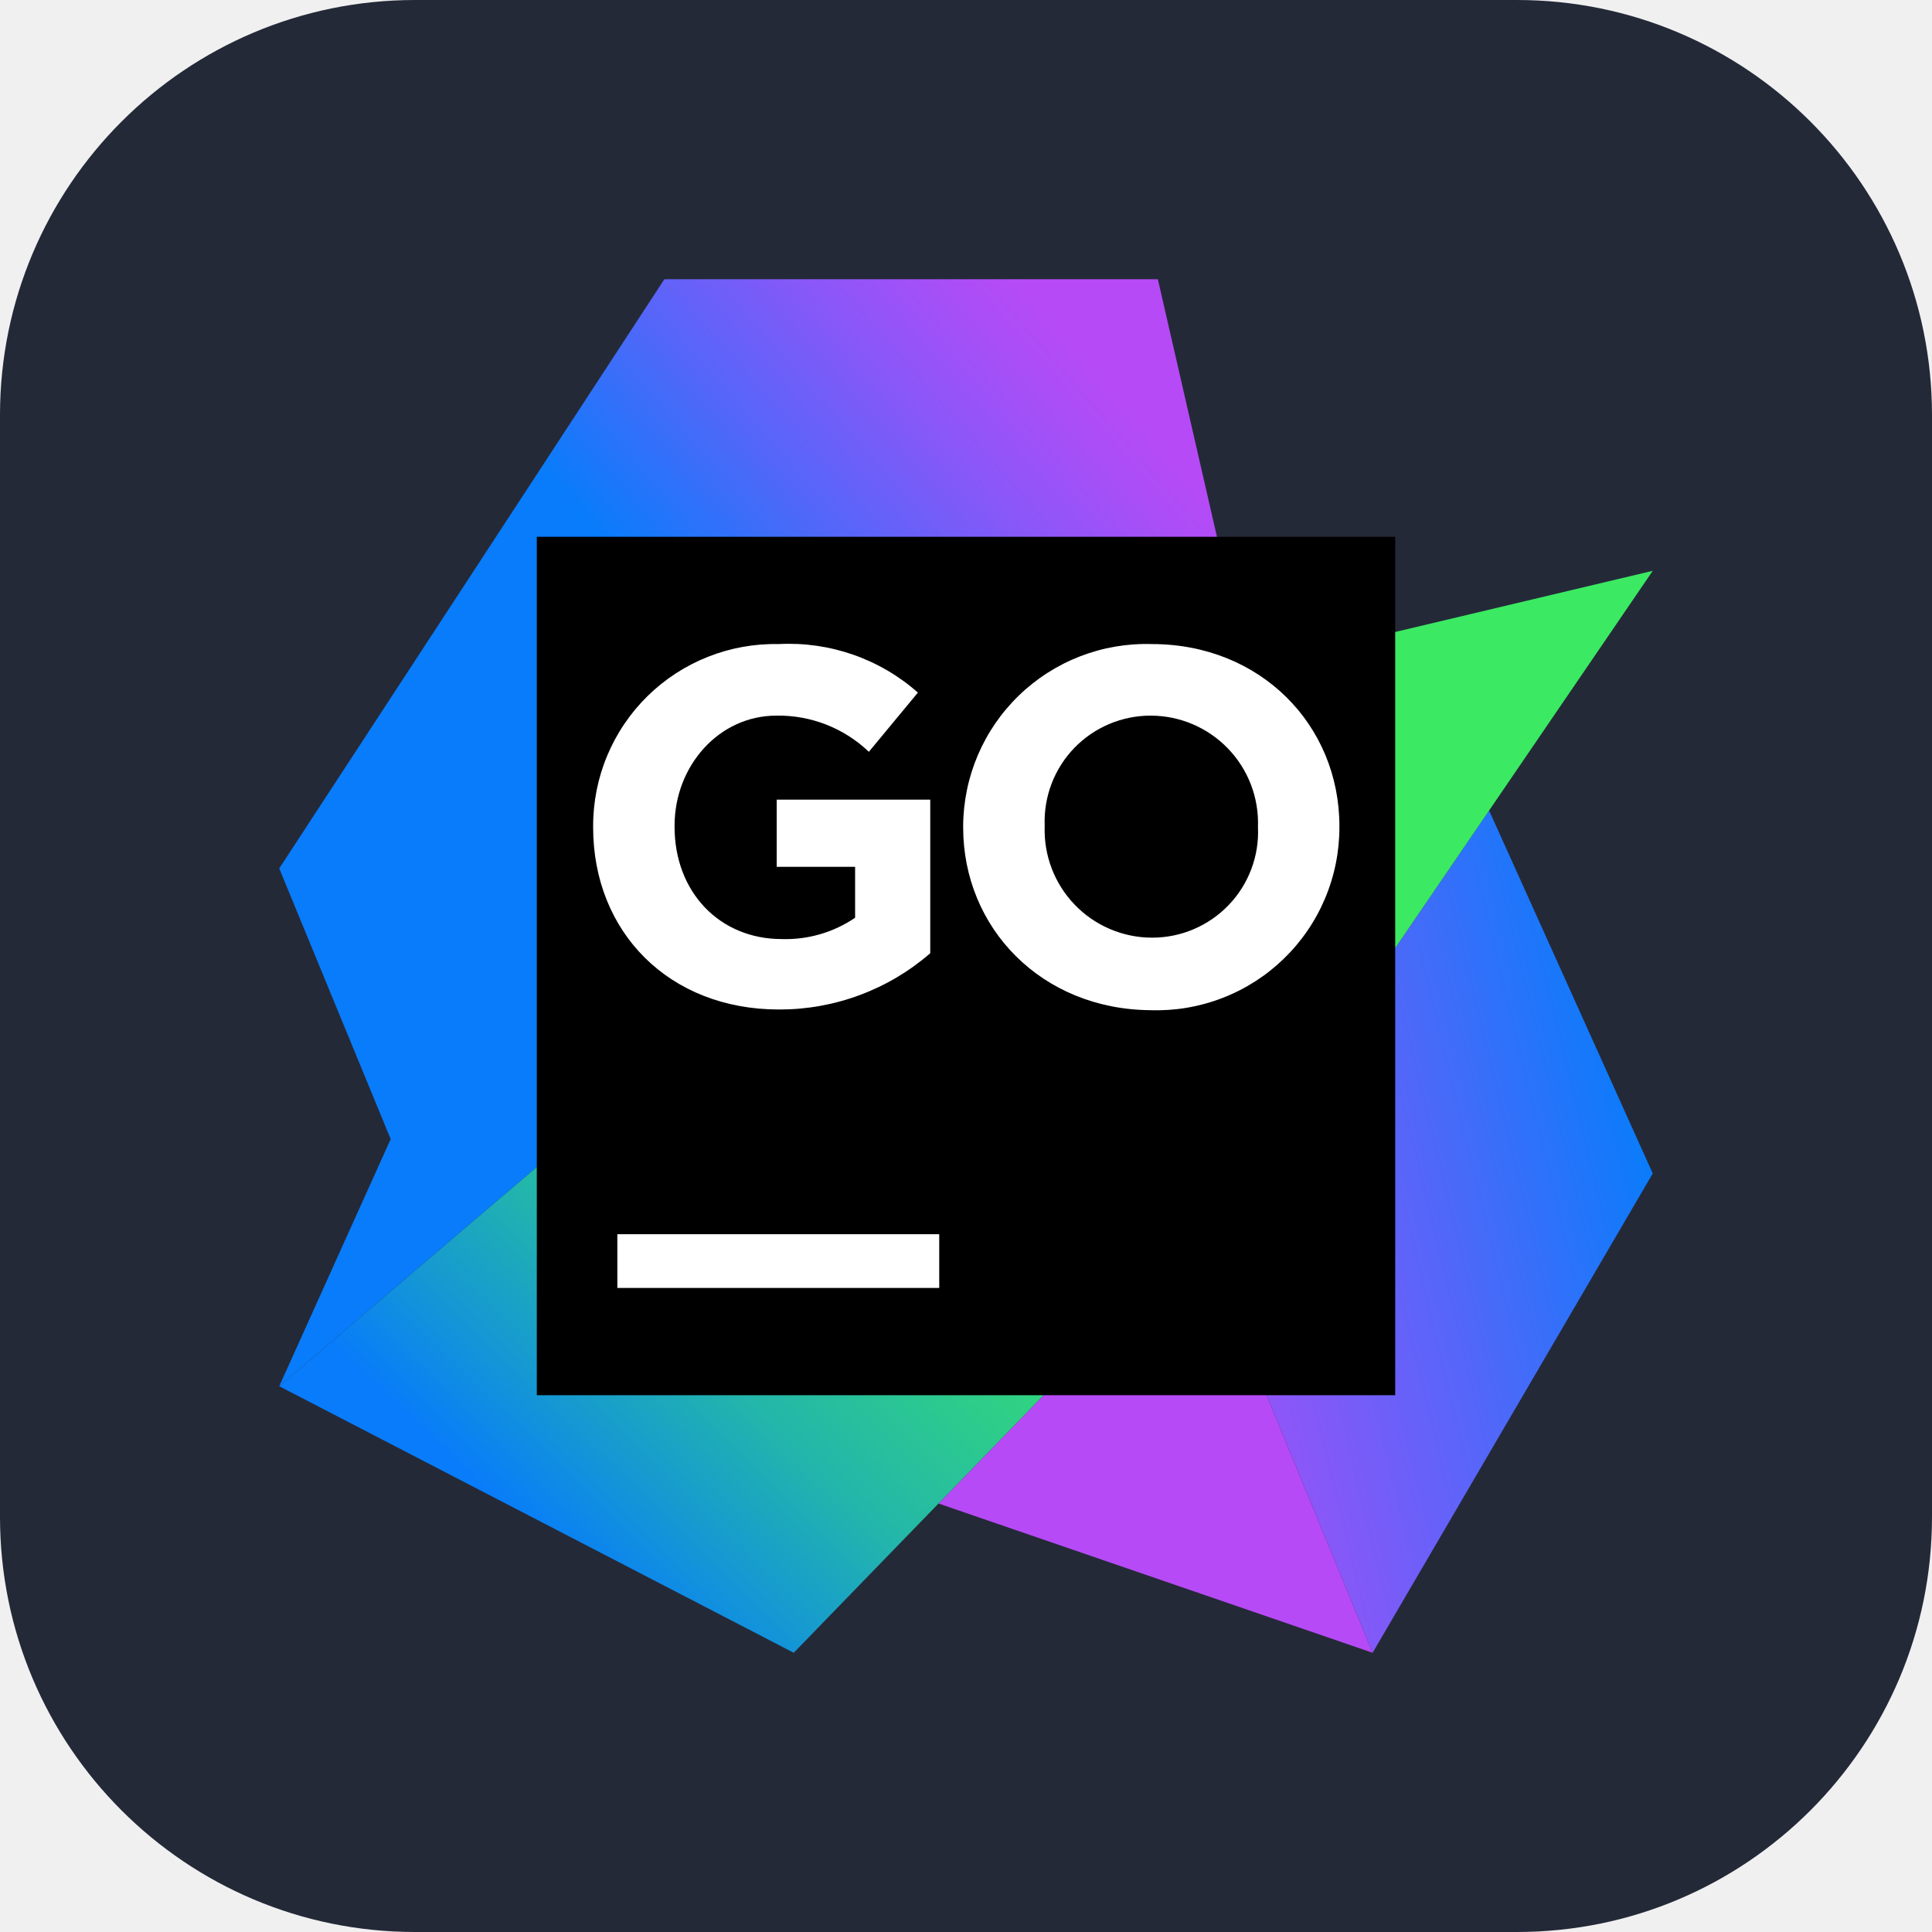
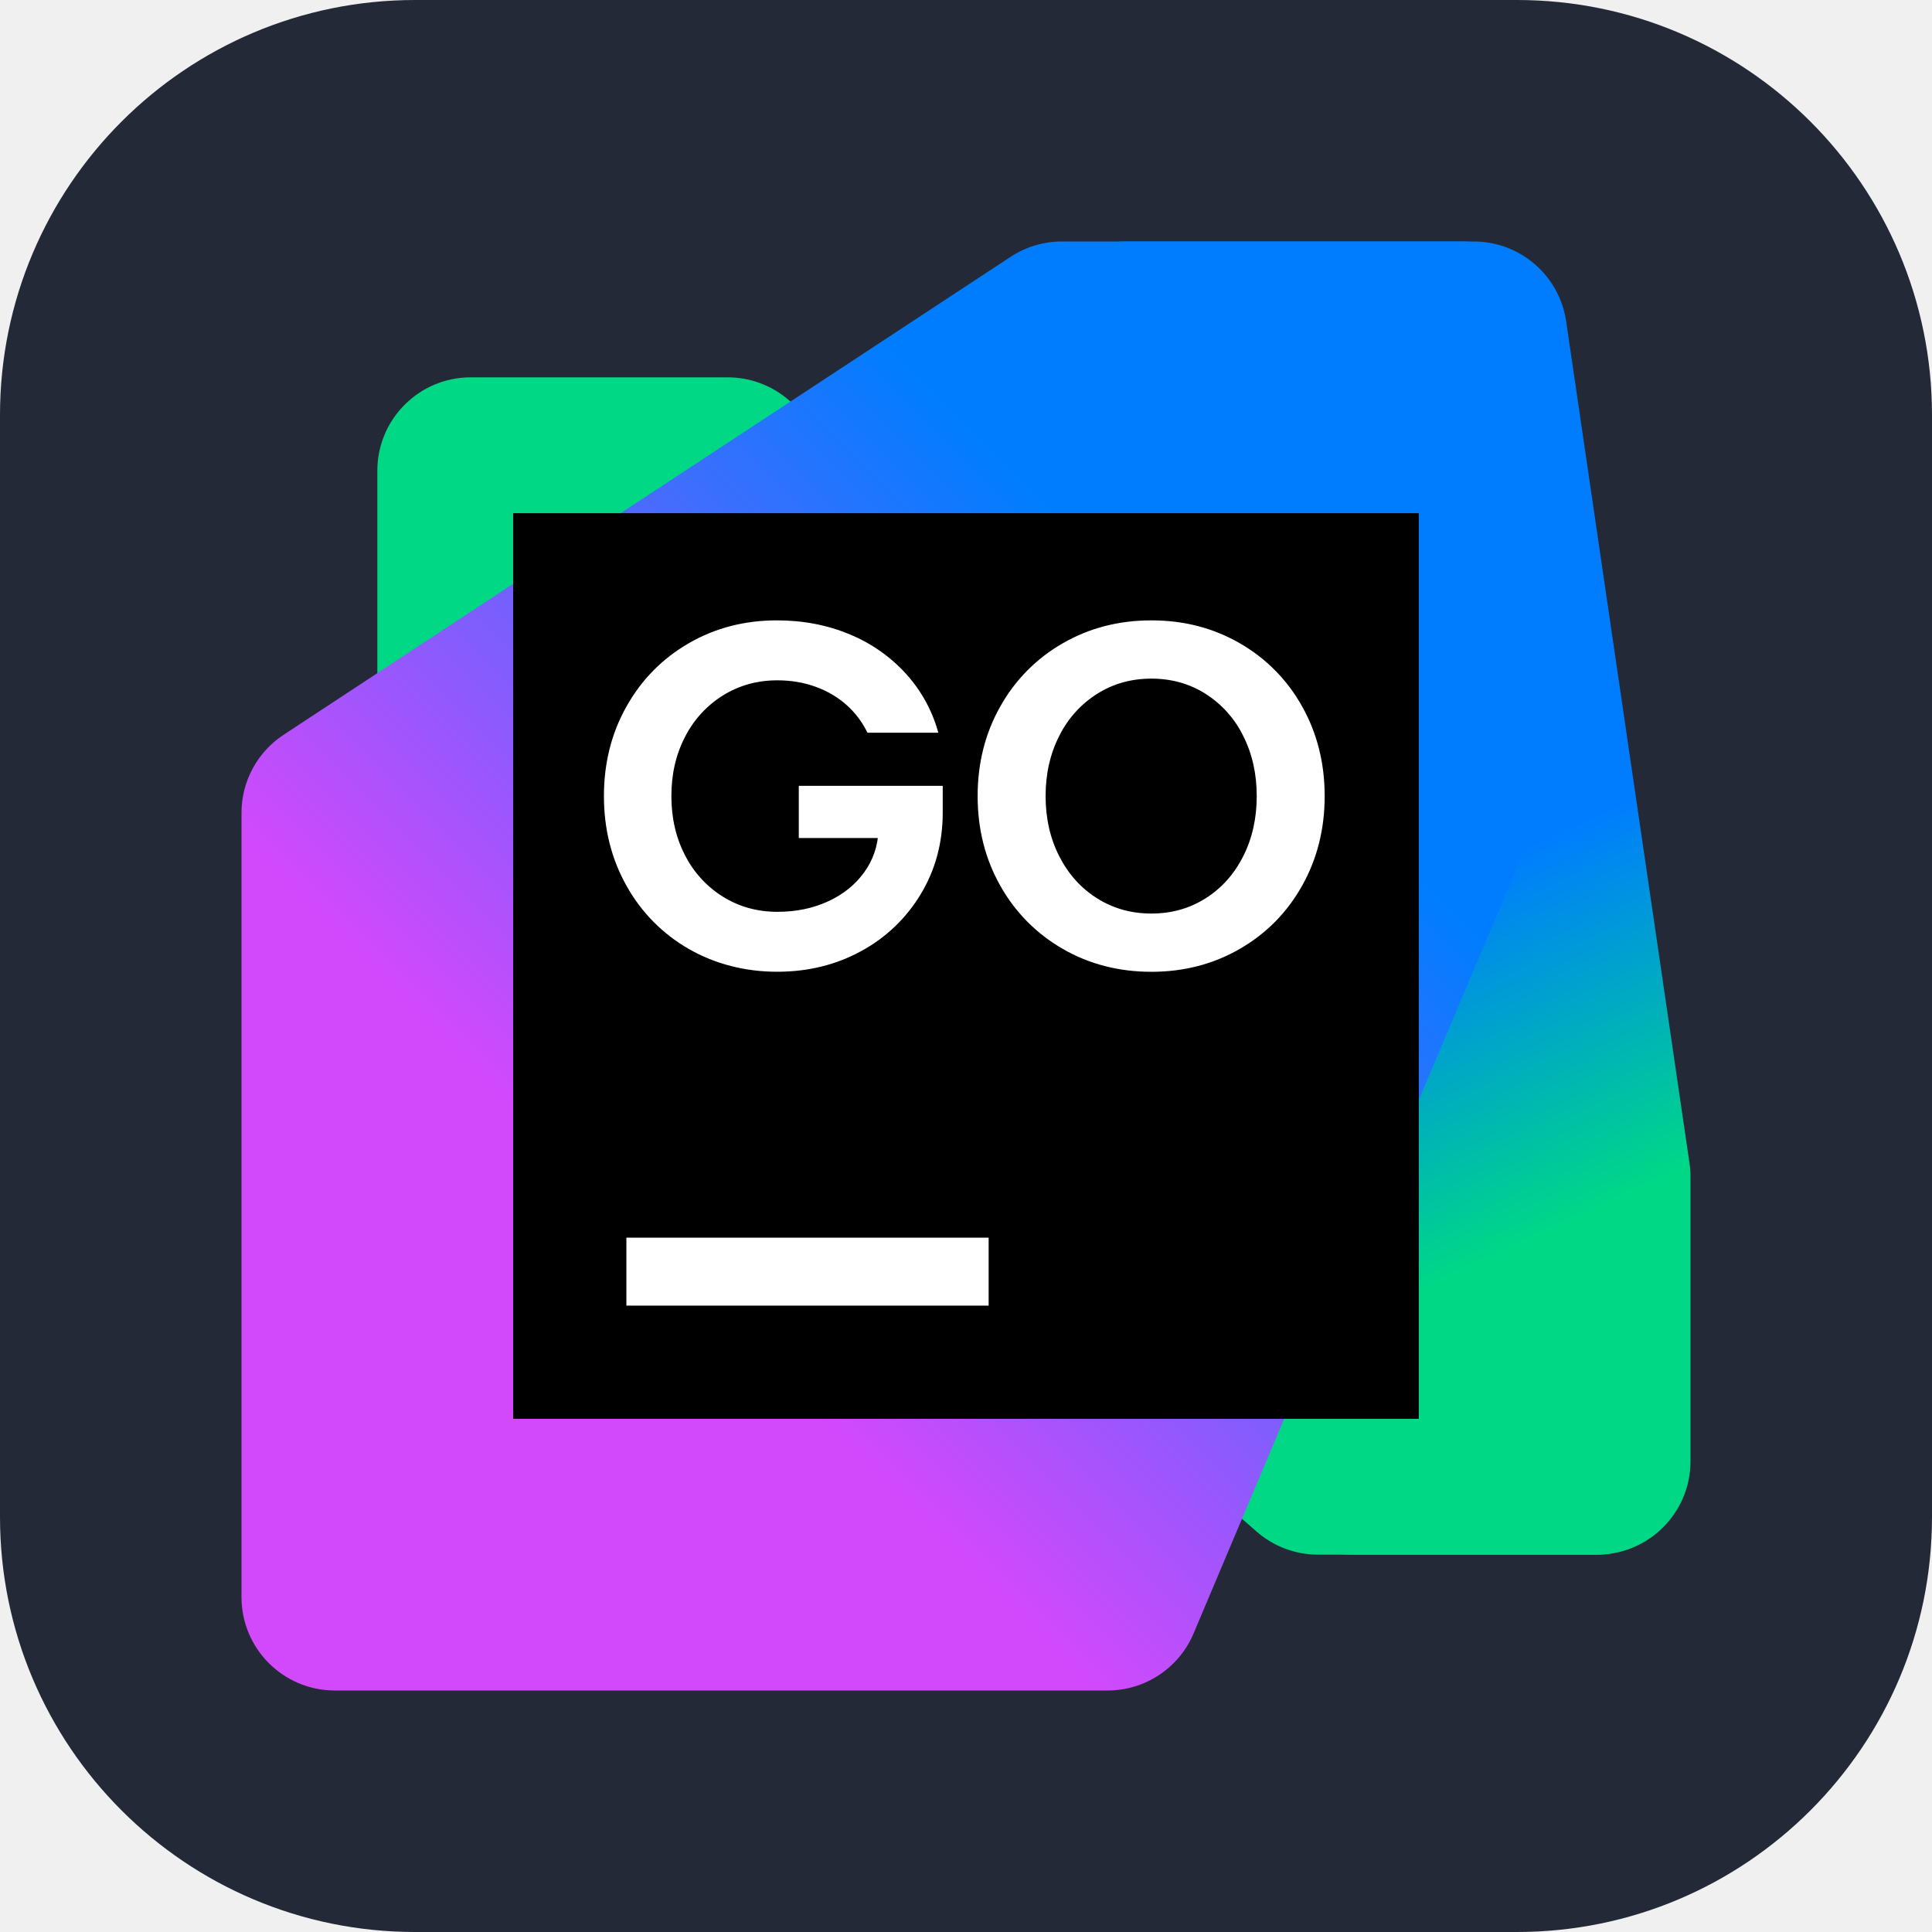
<svg xmlns="http://www.w3.org/2000/svg" width="256" height="256" viewBox="0 0 256 256" fill="none" id="goland">
  <style>
- #goland {
-     rect {fill: #242938}
+     #goland {
+         rect {fill: #242938}

-     @media (prefers-color-scheme: light) {
-         rect {fill: #F4F2ED}
+         @media (prefers-color-scheme: light) {
+             rect {fill: #F4F2ED}
+         }
    }
- }
- </style>
-   <rect x="0" y="0" width="256" height="256" rx="55" fill="#242938">
- </rect>
-   <path d="M197.312 107.394L219 155.488L181.877 219L159.017 163.488L197.312 107.394Z" fill="url(#linear_0)">
- </path>
-   <path d="M159.017 163.488L181.877 219L124.361 199.225L159.017 163.488Z" fill="#B74AF7">
- </path>
-   <path d="M165.214 88.397L153.423 37L88.033 37L37 115.071L51.767 150.937L37 183.681L142.694 93.763L165.214 88.397Z" fill="url(#linear_1)">
- </path>
-   <path d="M219 75.634L142.694 93.761L37 183.679L105.177 219L159.017 163.487L219 75.634Z" fill="url(#linear_2)">
- </path>
-   <path d="M71.129 71.128L184.871 71.128L184.871 184.871L71.129 184.871L71.129 71.128Z" fill="#000000">
- </path>
-   <path d="M81.802 163.542L124.453 163.542L124.453 170.657L81.802 170.657L81.802 163.542ZM78.594 109.628L78.594 109.496C78.591 108.695 78.629 107.896 78.706 107.099C78.783 106.302 78.9 105.51 79.056 104.725C79.212 103.939 79.407 103.163 79.64 102.397C79.874 101.631 80.145 100.878 80.454 100.139C80.762 99.4 81.107 98.678 81.487 97.973C81.868 97.269 82.282 96.584 82.731 95.921C83.18 95.258 83.661 94.618 84.173 94.003C84.686 93.387 85.227 92.799 85.799 92.237C86.37 91.676 86.969 91.145 87.593 90.644C88.218 90.142 88.866 89.673 89.537 89.236C90.209 88.8 90.9 88.397 91.612 88.029C92.323 87.662 93.051 87.33 93.796 87.035C94.54 86.739 95.298 86.482 96.068 86.262C96.838 86.042 97.618 85.861 98.406 85.719C99.194 85.577 99.987 85.474 100.786 85.411C101.584 85.348 102.384 85.325 103.185 85.342C104.019 85.298 104.853 85.295 105.688 85.332C106.522 85.369 107.353 85.447 108.18 85.565C109.006 85.683 109.826 85.84 110.637 86.037C111.449 86.235 112.249 86.471 113.038 86.746C113.826 87.02 114.6 87.333 115.358 87.683C116.117 88.032 116.856 88.418 117.577 88.84C118.298 89.261 118.997 89.717 119.674 90.206C120.351 90.695 121.002 91.216 121.629 91.769L115.128 99.618C114.721 99.229 114.296 98.86 113.853 98.513C113.41 98.165 112.95 97.84 112.475 97.537C112 97.234 111.512 96.955 111.01 96.7C110.507 96.445 109.994 96.214 109.469 96.009C108.945 95.804 108.411 95.625 107.869 95.472C107.327 95.32 106.779 95.193 106.224 95.094C105.67 94.995 105.112 94.922 104.55 94.877C103.989 94.832 103.426 94.815 102.863 94.825C95.282 94.825 89.383 101.459 89.383 109.423L89.383 109.551C89.383 118.14 95.282 124.433 103.605 124.433C107.054 124.536 110.451 123.547 113.306 121.609L113.306 114.86L102.918 114.86L102.918 105.954L123.262 105.954L123.262 126.31C122.574 126.907 121.86 127.472 121.122 128.005C120.383 128.538 119.622 129.037 118.838 129.502C118.055 129.967 117.252 130.395 116.43 130.788C115.608 131.181 114.77 131.536 113.917 131.853C113.063 132.171 112.197 132.45 111.318 132.689C110.439 132.929 109.551 133.129 108.655 133.29C107.758 133.45 106.856 133.569 105.948 133.649C105.041 133.728 104.132 133.766 103.221 133.764C88.641 133.764 78.594 123.503 78.594 109.628ZM127.624 109.628L127.624 109.496C127.626 108.688 127.669 107.882 127.752 107.078C127.836 106.274 127.959 105.477 128.122 104.685C128.285 103.894 128.487 103.112 128.728 102.341C128.969 101.569 129.248 100.812 129.565 100.069C129.882 99.325 130.235 98.6 130.625 97.891C131.014 97.183 131.438 96.497 131.896 95.831C132.355 95.165 132.845 94.524 133.368 93.908C133.89 93.291 134.442 92.702 135.023 92.141C135.604 91.579 136.213 91.048 136.847 90.547C137.482 90.047 138.139 89.579 138.821 89.144C139.502 88.709 140.203 88.309 140.924 87.944C141.646 87.579 142.383 87.251 143.137 86.96C143.891 86.669 144.658 86.416 145.437 86.201C146.216 85.986 147.004 85.811 147.801 85.675C148.598 85.54 149.399 85.444 150.206 85.388C151.012 85.332 151.819 85.317 152.627 85.342C167.09 85.342 177.478 96.131 177.478 109.459L177.478 109.593C177.479 109.997 177.469 110.402 177.45 110.806C177.43 111.211 177.4 111.614 177.361 112.017C177.321 112.42 177.271 112.822 177.211 113.222C177.151 113.623 177.081 114.021 177.001 114.418C176.921 114.815 176.831 115.21 176.731 115.602C176.632 115.994 176.522 116.384 176.403 116.771C176.284 117.158 176.155 117.542 176.016 117.922C175.878 118.302 175.73 118.679 175.573 119.052C175.415 119.425 175.249 119.794 175.073 120.159C174.897 120.523 174.712 120.884 174.518 121.239C174.324 121.594 174.122 121.945 173.91 122.29C173.699 122.635 173.479 122.975 173.25 123.309C173.022 123.643 172.785 123.972 172.54 124.294C172.295 124.616 172.042 124.932 171.782 125.242C171.521 125.552 171.253 125.855 170.977 126.151C170.701 126.447 170.417 126.736 170.127 127.018C169.836 127.3 169.539 127.575 169.235 127.842C168.931 128.109 168.62 128.369 168.303 128.62C167.986 128.872 167.663 129.115 167.333 129.351C167.004 129.586 166.669 129.813 166.328 130.032C165.987 130.25 165.641 130.46 165.29 130.661C164.938 130.863 164.582 131.055 164.221 131.238C163.86 131.422 163.495 131.596 163.125 131.761C162.756 131.926 162.382 132.082 162.005 132.228C161.627 132.375 161.246 132.511 160.862 132.639C160.478 132.766 160.09 132.884 159.7 132.991C159.31 133.099 158.917 133.197 158.522 133.285C158.127 133.374 157.73 133.452 157.331 133.52C156.932 133.589 156.531 133.647 156.129 133.695C155.727 133.743 155.324 133.781 154.921 133.809C154.517 133.837 154.112 133.855 153.708 133.863C153.303 133.871 152.898 133.868 152.493 133.856C138.011 133.764 127.624 122.976 127.624 109.628ZM166.689 109.628L166.689 109.496C166.703 109.022 166.695 108.548 166.662 108.074C166.629 107.601 166.573 107.13 166.493 106.662C166.413 106.194 166.311 105.732 166.185 105.274C166.058 104.817 165.91 104.367 165.739 103.924C165.567 103.481 165.374 103.048 165.16 102.625C164.945 102.201 164.71 101.79 164.454 101.39C164.198 100.99 163.923 100.604 163.629 100.232C163.334 99.86 163.022 99.503 162.692 99.162C162.362 98.821 162.016 98.497 161.653 98.19C161.291 97.884 160.914 97.596 160.523 97.327C160.132 97.058 159.728 96.809 159.312 96.581C158.896 96.353 158.469 96.145 158.032 95.96C157.596 95.774 157.15 95.61 156.697 95.469C156.244 95.328 155.785 95.21 155.32 95.114C154.855 95.019 154.386 94.947 153.914 94.899C153.442 94.85 152.968 94.826 152.493 94.825C152.022 94.823 151.552 94.846 151.083 94.891C150.614 94.937 150.149 95.007 149.687 95.099C149.225 95.192 148.769 95.307 148.319 95.446C147.868 95.584 147.426 95.745 146.992 95.928C146.558 96.111 146.134 96.315 145.72 96.541C145.307 96.766 144.905 97.012 144.516 97.278C144.127 97.544 143.753 97.829 143.393 98.133C143.032 98.436 142.688 98.757 142.36 99.095C142.033 99.434 141.723 99.788 141.431 100.158C141.139 100.528 140.867 100.912 140.614 101.309C140.361 101.706 140.128 102.116 139.916 102.536C139.704 102.957 139.514 103.387 139.345 103.827C139.177 104.267 139.031 104.715 138.907 105.169C138.784 105.624 138.683 106.084 138.606 106.549C138.529 107.013 138.475 107.481 138.445 107.951C138.415 108.421 138.408 108.892 138.426 109.362L138.426 109.496C138.409 109.972 138.417 110.448 138.448 110.924C138.48 111.4 138.535 111.872 138.613 112.343C138.692 112.813 138.794 113.277 138.92 113.737C139.045 114.197 139.193 114.65 139.364 115.095C139.534 115.54 139.727 115.975 139.941 116.401C140.155 116.826 140.39 117.24 140.646 117.643C140.902 118.045 141.177 118.433 141.472 118.808C141.767 119.182 142.079 119.541 142.41 119.884C142.741 120.228 143.088 120.554 143.451 120.862C143.814 121.171 144.193 121.46 144.585 121.731C144.977 122.001 145.382 122.251 145.8 122.481C146.218 122.711 146.646 122.919 147.084 123.106C147.523 123.293 147.97 123.457 148.425 123.599C148.88 123.741 149.341 123.86 149.808 123.956C150.275 124.051 150.745 124.123 151.22 124.172C151.694 124.22 152.169 124.244 152.646 124.245C153.118 124.246 153.589 124.223 154.059 124.176C154.529 124.13 154.996 124.059 155.459 123.966C155.921 123.872 156.379 123.755 156.83 123.615C157.281 123.475 157.724 123.313 158.158 123.128C158.593 122.944 159.017 122.738 159.431 122.51C159.845 122.283 160.247 122.035 160.636 121.767C161.024 121.499 161.399 121.212 161.759 120.907C162.119 120.601 162.462 120.278 162.79 119.937C163.118 119.597 163.427 119.241 163.719 118.869C164.01 118.497 164.282 118.112 164.535 117.713C164.788 117.314 165.019 116.903 165.23 116.48C165.441 116.057 165.63 115.625 165.797 115.183C165.965 114.741 166.109 114.292 166.231 113.835C166.352 113.379 166.451 112.917 166.526 112.451C166.601 111.985 166.652 111.515 166.68 111.044C166.707 110.572 166.71 110.1 166.69 109.628L166.689 109.628Z" fill="#FFFFFF">
- </path>
-   <defs>
-     <linearGradient id="linear_0" x1="95.01%" y1="30.115%" x2="-23.66%" y2="83.898%" gradientUnits="objectBoundingBox">
-       <stop offset="0" stop-color="#087CFA" />
-       <stop offset="0.02" stop-color="#0D7BFA" />
-       <stop offset="0.37" stop-color="#5566F9" />
-       <stop offset="0.66" stop-color="#8A57F8" />
-       <stop offset="0.88" stop-color="#AB4EF7" />
-       <stop offset="1" stop-color="#B74AF7" />
-     </linearGradient>
-     <linearGradient id="linear_1" x1="48.763%" y1="38.552%" x2="82.53%" y2="5.092%" gradientUnits="objectBoundingBox">
-       <stop offset="0" stop-color="#087CFA" />
-       <stop offset="0.02" stop-color="#0D7BFA" />
-       <stop offset="0.37" stop-color="#5566F9" />
-       <stop offset="0.66" stop-color="#8A57F8" />
-       <stop offset="0.88" stop-color="#AB4EF7" />
-       <stop offset="1" stop-color="#B74AF7" />
-     </linearGradient>
-     <linearGradient id="linear_2" x1="13.73%" y1="83.988%" x2="85.947%" y2="25.309%" gradientUnits="objectBoundingBox">
-       <stop offset="0" stop-color="#087CFA" />
-       <stop offset="0.1" stop-color="#1598D3" />
-       <stop offset="0.22" stop-color="#23B6AA" />
-       <stop offset="0.35" stop-color="#2DCC8B" />
-       <stop offset="0.46" stop-color="#35DD74" />
-       <stop offset="0.57" stop-color="#39E767" />
-       <stop offset="0.67" stop-color="#3BEA62" />
-     </linearGradient>
-   </defs>
+     </style>
+   <rect x="0" y="0" width="256" height="256" rx="55" fill="#242938" />
+   <g transform="translate(32, 32)">
+     <g transform="scale(3)">
+       <defs>
+         <linearGradient id="__JETBRAINS_COM__LOGO_PREFIX__90" x1="64.391" x2="39.607" y1="56.329" y2="2.874" gradientUnits="userSpaceOnUse">
+           <stop offset="0.24" stop-color="#00D886" />
+           <stop offset="0.51" stop-color="#007DFE" />
+         </linearGradient>
+         <linearGradient id="__JETBRAINS_COM__LOGO_PREFIX__89" x1="59.676" x2="1.08" y1="4.067" y2="62.663" gradientUnits="userSpaceOnUse">
+           <stop offset="0.27" stop-color="#007DFE" />
+           <stop offset="0.7" stop-color="#D249FC" />
+         </linearGradient>
+       </defs>
+       <path fill="#00D886" d="M47.55 58h12.259a4.125 4.125 0 0 0 4.124-4.19l-.176-11.044a4.125 4.125 0 0 0-1.44-3.066L24.159 6.993A4.126 4.126 0 0 0 21.474 6H10.125A4.125 4.125 0 0 0 6 10.125v11.003c0 1.19.514 2.321 1.409 3.104L44.834 56.98A4.123 4.123 0 0 0 47.55 58Z" />
+       <path fill="url(#__JETBRAINS_COM__LOGO_PREFIX__90)" d="M49.013 58h10.862A4.125 4.125 0 0 0 64 53.875V41.309c0-.2-.014-.4-.044-.598L58.508 3.527A4.124 4.124 0 0 0 54.427 0H39.029a4.125 4.125 0 0 0-4.125 4.126l.005 18.505c0 .425.066.848.195 1.253l9.979 31.246a4.126 4.126 0 0 0 3.93 2.87Z" />
+       <path fill="url(#__JETBRAINS_COM__LOGO_PREFIX__89)" d="M4.125 64h34.127a4.125 4.125 0 0 0 3.8-2.52L57.85 24.057c.219-.518.33-1.076.324-1.638l-.15-18.329A4.124 4.124 0 0 0 53.9 0H36.234a4.13 4.13 0 0 0-2.266.678L1.86 21.787A4.125 4.125 0 0 0 0 25.234v34.641A4.125 4.125 0 0 0 4.125 64Z" />
+       <path fill="#000" d="M52 12H12v40h40V12Z" />
+       <path fill="#fff" d="M19.748 31.242a7.286 7.286 0 0 1-2.743-2.786c-.665-1.183-.997-2.503-.997-3.961s.332-2.778.997-3.96 1.58-2.112 2.743-2.787c1.165-.675 2.465-1.014 3.902-1.014 1.165 0 2.238.208 3.222.622a6.908 6.908 0 0 1 2.486 1.747 6.368 6.368 0 0 1 1.42 2.594h-3.13a3.913 3.913 0 0 0-.926-1.228c-.39-.346-.845-.614-1.367-.803s-1.083-.284-1.683-.284c-.887 0-1.687.221-2.402.664a4.611 4.611 0 0 0-1.677 1.828c-.404.775-.606 1.649-.606 2.62s.202 1.846.606 2.621a4.606 4.606 0 0 0 1.677 1.828c.715.443 1.515.664 2.402.664.821 0 1.566-.154 2.235-.461.668-.307 1.198-.733 1.591-1.276a3.295 3.295 0 0 0 .633-1.833l.01.31h-3.526v-2.304h6.357v1.18c0 1.321-.32 2.517-.96 3.585a6.885 6.885 0 0 1-2.626 2.525c-1.111.614-2.356.921-3.736.921s-2.737-.337-3.902-1.013v.002Zm16.523 0a7.32 7.32 0 0 1-2.755-2.786c-.668-1.183-1.002-2.503-1.002-3.961s.333-2.778 1.002-3.96a7.314 7.314 0 0 1 2.755-2.787c1.168-.675 2.474-1.014 3.918-1.014 1.443 0 2.738.338 3.907 1.013a7.279 7.279 0 0 1 2.749 2.787c.664 1.183.997 2.503.997 3.961s-.333 2.778-.997 3.96-1.581 2.113-2.75 2.788c-1.168.675-2.47 1.013-3.906 1.013-1.437 0-2.75-.338-3.918-1.013Zm6.308-2.229c.708-.446 1.262-1.065 1.662-1.854.4-.79.6-1.678.6-2.664 0-.986-.2-1.874-.6-2.664a4.594 4.594 0 0 0-1.662-1.854c-.707-.446-1.504-.67-2.39-.67-.885 0-1.685.223-2.395.67a4.62 4.62 0 0 0-1.672 1.854c-.404.79-.606 1.678-.606 2.664 0 .986.202 1.874.606 2.664.404.79.961 1.408 1.672 1.854.71.447 1.51.67 2.395.67.887 0 1.683-.223 2.39-.67ZM33 44H17v3h16v-3Z" />
+     </g>
+   </g>
</svg>
